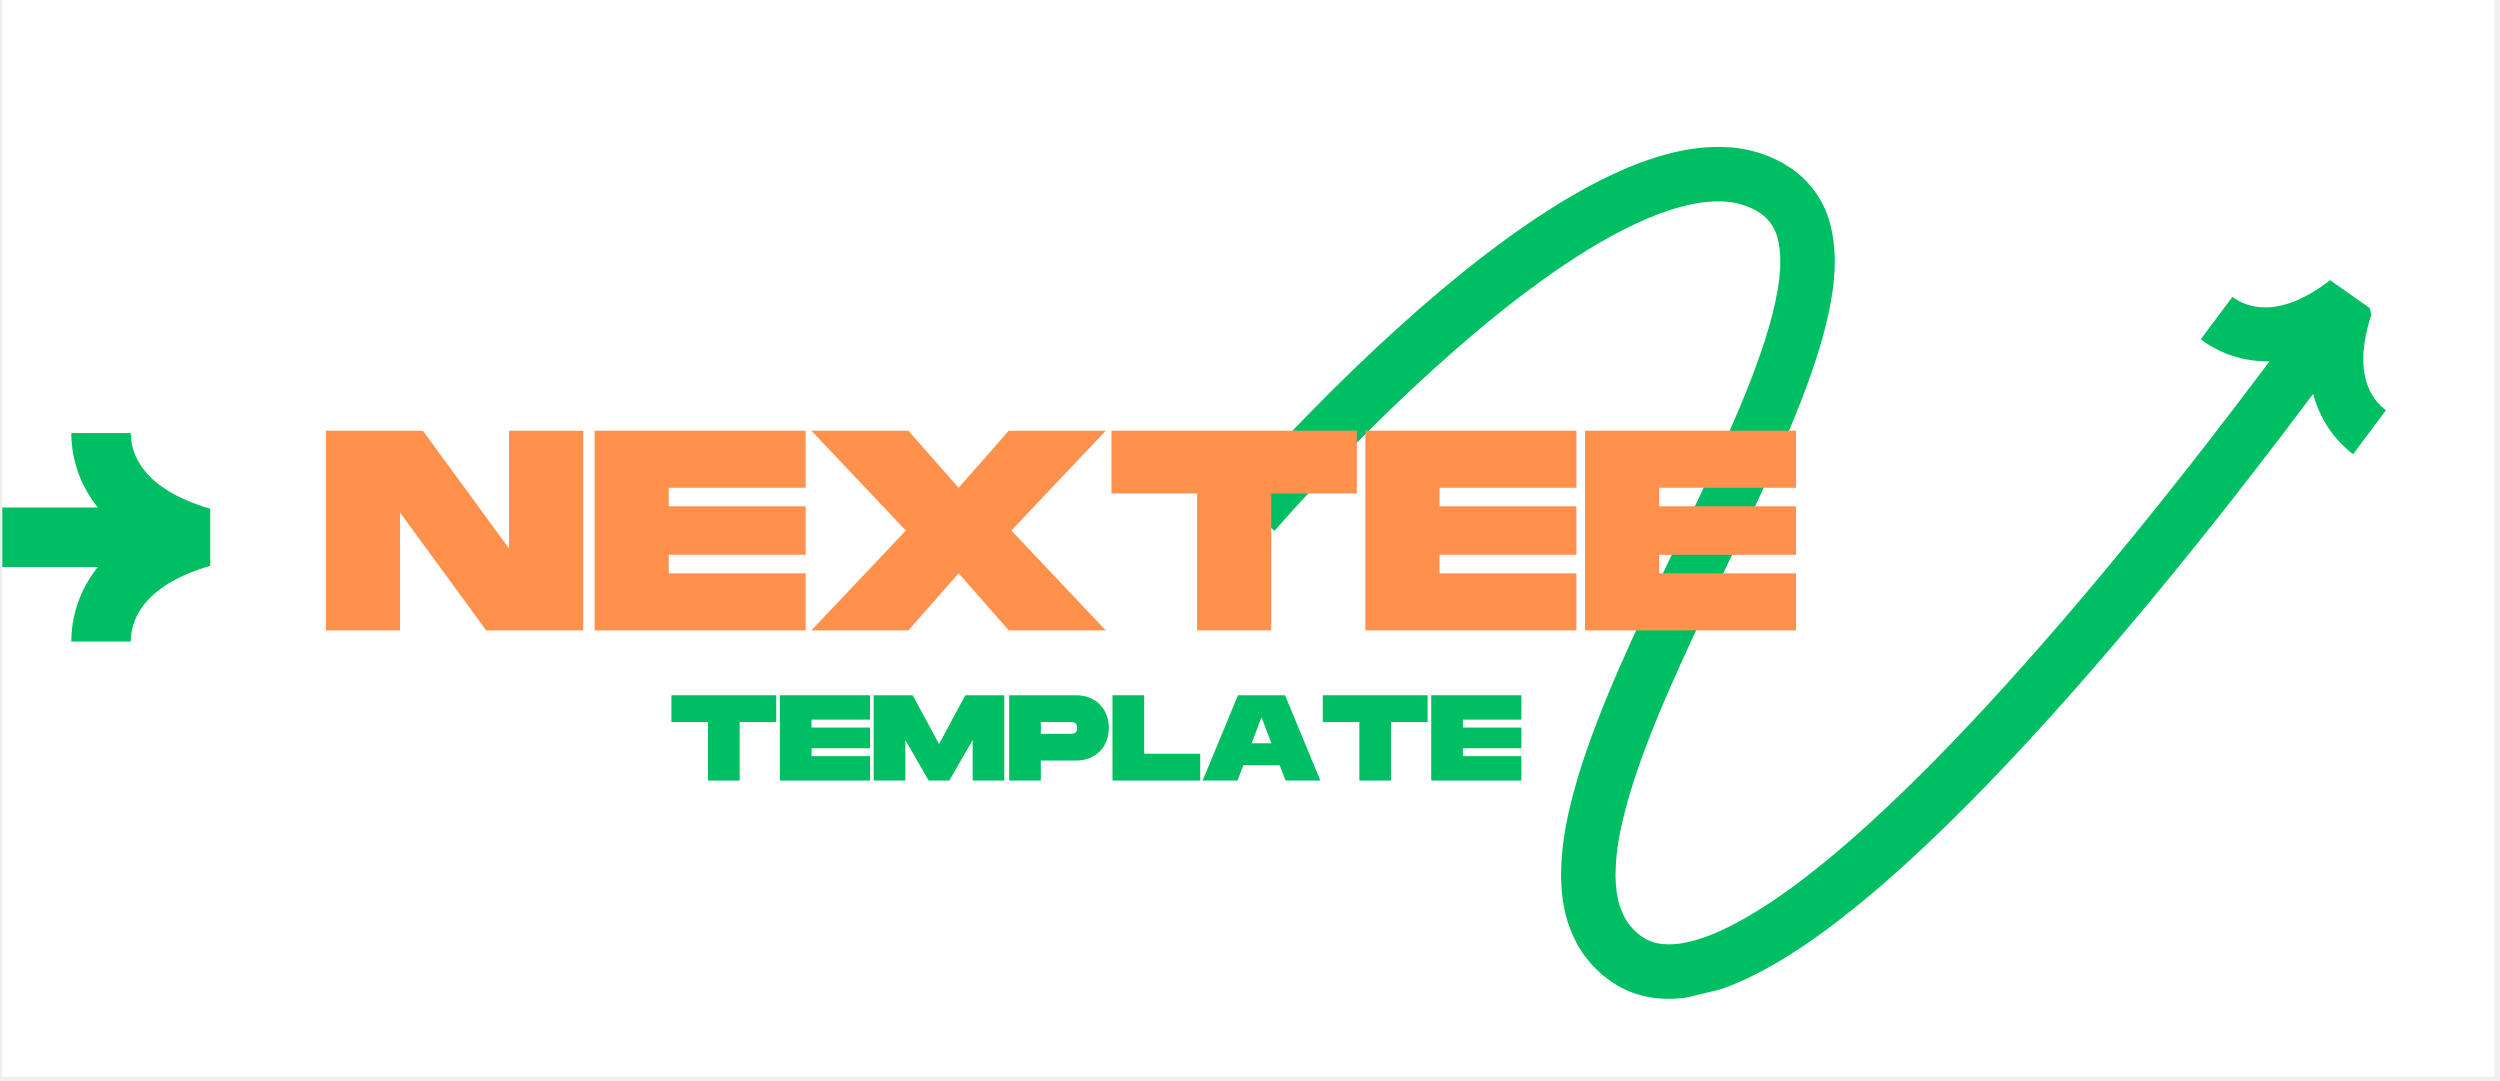
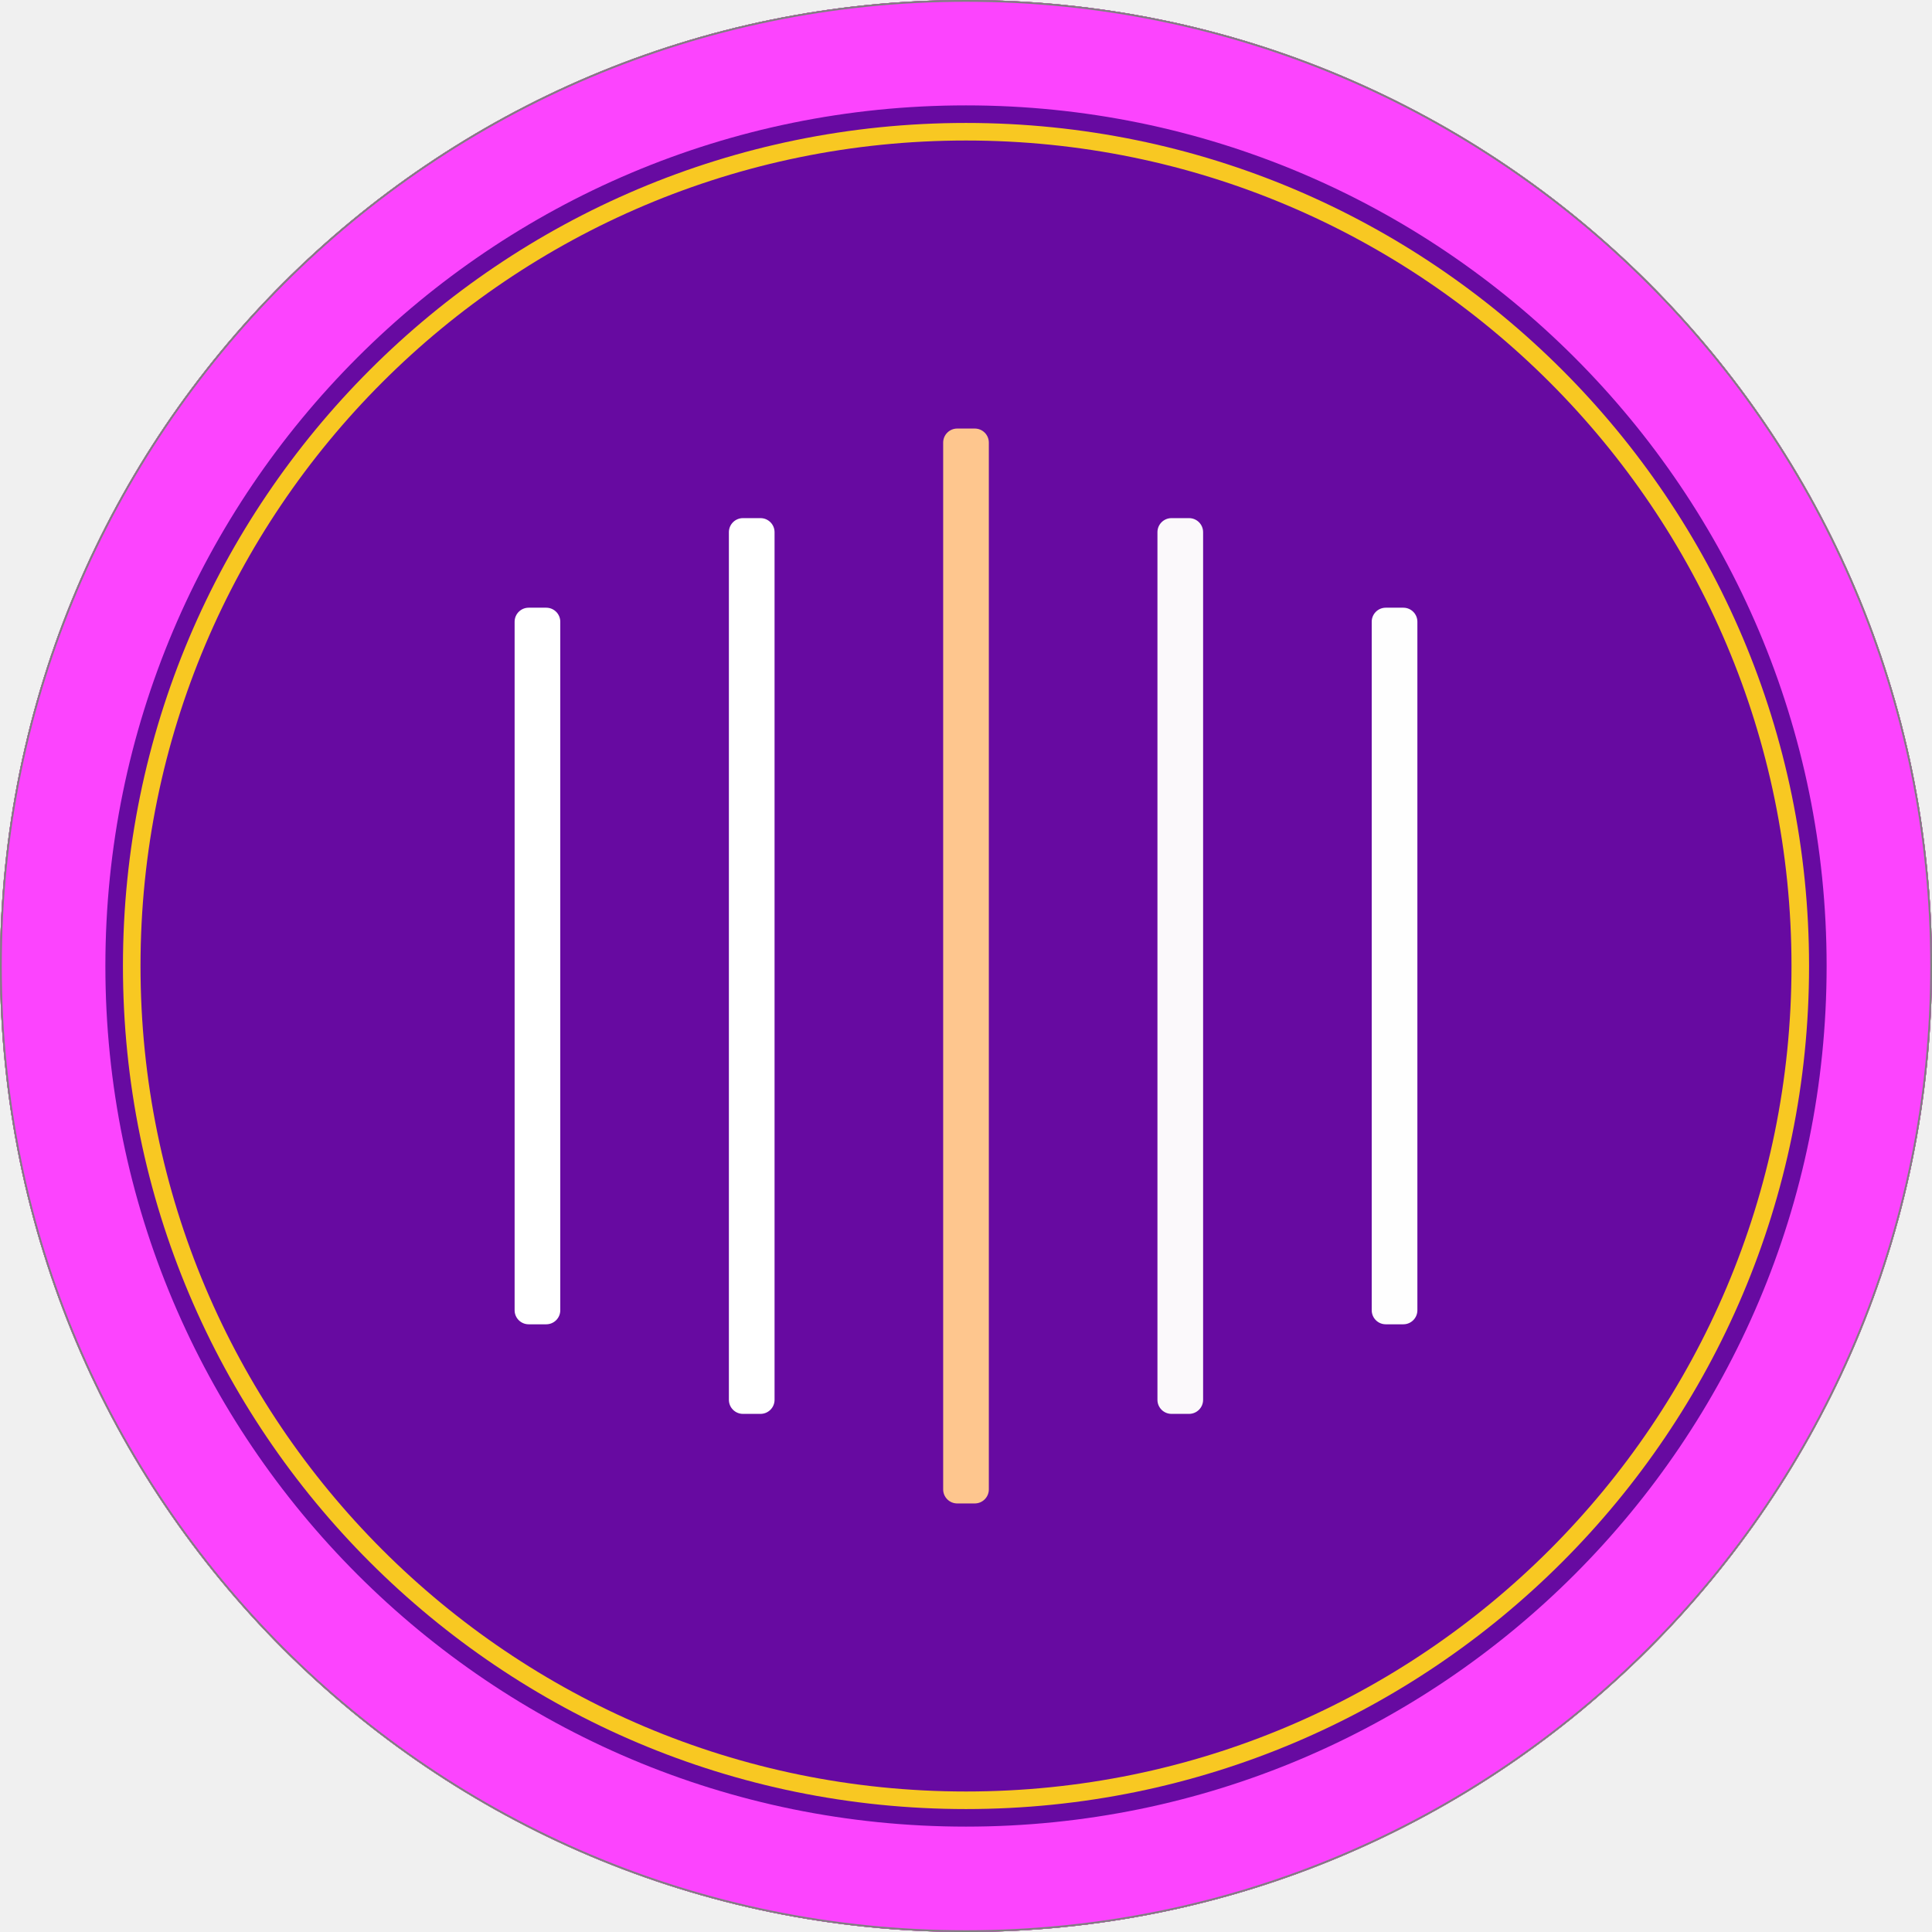
- <svg xmlns="http://www.w3.org/2000/svg" width="486" zoomAndPan="magnify" viewBox="0 0 364.5 157.5" height="210" preserveAspectRatio="xMidYMid meet" version="1.0">
+ <svg xmlns="http://www.w3.org/2000/svg" xmlns:xlink="http://www.w3.org/1999/xlink" width="1100px" height="1100px" viewBox="0 0 1100 1100" version="1.1">
  <defs>
-     <g />
-     <clipPath id="47ba2e27df">
-       <path d="M 0.328 0 L 363.676 0 L 363.676 157 L 0.328 157 Z M 0.328 0 " clip-rule="nonzero" />
-     </clipPath>
-     <clipPath id="26028bdd67">
-       <path d="M 179 21 L 348 21 L 348 146 L 179 146 Z M 179 21 " clip-rule="nonzero" />
-     </clipPath>
-     <clipPath id="db44f5e68d">
-       <path d="M 171.887 39.531 L 334.641 0.082 L 362.996 117.062 L 200.238 156.512 Z M 171.887 39.531 " clip-rule="nonzero" />
-     </clipPath>
-     <clipPath id="6ca92be416">
-       <path d="M 171.887 39.531 L 334.641 0.082 L 362.996 117.062 L 200.238 156.512 Z M 171.887 39.531 " clip-rule="nonzero" />
-     </clipPath>
-     <clipPath id="699596677f">
-       <path d="M 0.328 63.137 L 30.98 63.137 L 30.98 93.789 L 0.328 93.789 Z M 0.328 63.137 " clip-rule="nonzero" />
+     <path d="M0 550C0 246.243 246.243 0 550 0C853.757 0 1100 246.243 1100 550C1100 853.757 853.757 1100 550 1100C246.243 1100 0 853.757 0 550Z" id="path_1" />
+     <clipPath id="clip_1">
+       <use xlink:href="#path_1" />
    </clipPath>
  </defs>
-   <g clip-path="url(#47ba2e27df)">
-     <path fill="#ffffff" d="M 0.328 0 L 363.676 0 L 363.676 157 L 0.328 157 Z M 0.328 0 " fill-opacity="1" fill-rule="nonzero" />
-   </g>
-   <g clip-path="url(#26028bdd67)">
-     <g clip-path="url(#db44f5e68d)">
-       <g clip-path="url(#6ca92be416)">
-         <path fill="#00bf63" d="M 344.926 55.34 C 345.539 57.652 346.816 59.035 347.871 59.809 C 346.285 61.957 344.688 64.094 343.086 66.223 C 341.34 64.91 338.5 62.121 337.258 57.422 C 334.312 61.363 331.336 65.277 328.32 69.16 C 324.875 73.598 321.387 78 317.84 82.363 C 314.297 86.727 310.695 91.047 307.031 95.32 C 303.363 99.59 299.629 103.809 295.805 107.961 C 291.977 112.109 288.059 116.188 284 120.152 C 279.945 124.121 275.754 127.98 271.312 131.625 C 266.859 135.262 262.195 138.73 256.883 141.578 C 254.219 142.988 251.375 144.246 248.168 145.027 C 246.559 145.402 244.852 145.652 243.039 145.629 C 242.137 145.617 241.207 145.52 240.273 145.352 C 239.34 145.168 238.406 144.895 237.496 144.527 C 236.594 144.145 235.723 143.676 234.918 143.125 C 234.188 142.562 233.449 142.043 232.801 141.367 C 232.113 140.742 231.539 140 230.965 139.266 C 230.707 138.879 230.457 138.488 230.207 138.098 C 230.074 137.902 229.969 137.703 229.867 137.496 L 229.559 136.883 C 228.762 135.238 228.227 133.512 227.965 131.836 L 227.852 131.203 L 227.781 130.582 C 227.742 130.168 227.691 129.75 227.66 129.34 C 227.637 128.527 227.578 127.703 227.617 126.91 C 227.684 123.715 228.18 120.695 228.859 117.797 C 229.539 114.895 230.398 112.098 231.344 109.359 C 233.246 103.891 235.484 98.656 237.816 93.504 C 240.148 88.355 242.586 83.297 244.996 78.258 C 247.41 73.223 249.801 68.211 252.027 63.176 C 254.238 58.145 256.32 53.074 257.82 48 C 258.566 45.473 259.148 42.938 259.434 40.504 L 259.508 39.602 L 259.547 39.152 L 259.555 38.719 C 259.559 38.426 259.574 38.133 259.57 37.848 L 259.535 37.008 C 259.453 35.918 259.27 34.898 258.961 34.035 C 258.629 33.184 258.195 32.492 257.621 31.902 C 257.477 31.758 257.348 31.594 257.164 31.477 L 256.91 31.277 C 256.824 31.211 256.758 31.137 256.641 31.078 C 256.43 30.949 256.223 30.816 256.016 30.684 L 255.359 30.348 C 254.465 29.938 253.5 29.652 252.465 29.492 C 251.43 29.328 250.312 29.332 249.176 29.414 C 246.887 29.586 244.48 30.234 242.098 31.094 C 239.715 31.98 237.348 33.105 235.023 34.367 C 230.375 36.91 225.902 39.992 221.57 43.289 C 217.242 46.598 213.055 50.148 208.98 53.844 C 204.906 57.539 200.938 61.371 197.07 65.309 C 195.133 67.277 193.227 69.273 191.344 71.289 C 190.402 72.297 189.469 73.312 188.543 74.332 C 187.625 75.348 186.691 76.395 185.828 77.391 L 179.809 72.211 C 180.773 71.098 181.703 70.059 182.66 69.004 C 183.613 67.949 184.57 66.91 185.535 65.875 C 187.465 63.805 189.422 61.762 191.406 59.746 C 195.371 55.707 199.445 51.773 203.648 47.957 C 207.855 44.145 212.199 40.461 216.75 36.98 C 221.309 33.508 226.062 30.223 231.223 27.395 C 233.809 25.992 236.5 24.703 239.355 23.641 C 242.223 22.609 245.254 21.758 248.551 21.496 C 250.195 21.379 251.891 21.371 253.621 21.637 C 255.348 21.898 257.09 22.398 258.73 23.16 C 259.137 23.363 259.543 23.562 259.941 23.781 L 261.09 24.5 C 261.281 24.609 261.473 24.77 261.664 24.918 L 262.234 25.367 C 262.625 25.652 262.965 26.012 263.312 26.363 C 264.691 27.77 265.746 29.508 266.406 31.27 C 267.047 33.039 267.336 34.801 267.457 36.488 L 267.512 37.746 C 267.516 38.156 267.5 38.562 267.492 38.973 L 267.473 39.582 L 267.426 40.176 L 267.328 41.367 C 266.965 44.484 266.266 47.414 265.438 50.242 C 263.762 55.895 261.57 61.184 259.293 66.379 C 257 71.57 254.574 76.645 252.16 81.688 C 249.742 86.734 247.328 91.746 245.051 96.777 C 242.773 101.809 240.613 106.863 238.848 111.957 C 237.969 114.5 237.188 117.055 236.594 119.594 C 235.992 122.133 235.605 124.664 235.555 127.059 C 235.52 127.664 235.574 128.234 235.582 128.82 C 235.605 129.102 235.645 129.379 235.668 129.66 L 235.711 130.082 L 235.785 130.48 C 235.949 131.566 236.281 132.531 236.695 133.402 L 236.855 133.723 C 236.902 133.832 236.957 133.941 237.027 134.035 C 237.16 134.227 237.285 134.426 237.406 134.625 C 237.711 134.977 237.969 135.363 238.332 135.668 C 238.641 136.02 239.066 136.285 239.43 136.59 C 239.781 136.824 240.145 137.02 240.527 137.188 C 240.918 137.34 241.328 137.465 241.762 137.555 C 242.207 137.625 242.668 137.684 243.164 137.688 C 244.148 137.703 245.227 137.559 246.336 137.301 C 248.566 136.762 250.895 135.773 253.16 134.566 C 257.711 132.133 262.082 128.922 266.277 125.488 C 270.473 122.039 274.516 118.324 278.449 114.477 C 282.387 110.629 286.215 106.645 289.965 102.578 C 293.715 98.508 297.391 94.355 301.008 90.148 C 304.621 85.938 308.176 81.668 311.68 77.355 C 315.184 73.043 318.637 68.688 322.047 64.293 C 325.031 60.445 327.98 56.57 330.898 52.672 C 326.055 52.781 322.609 50.785 320.867 49.473 C 322.418 47.414 323.957 45.352 325.484 43.285 C 326.535 44.059 328.223 44.891 330.59 44.812 C 332.949 44.738 336.023 43.734 339.73 40.848 L 345.961 45.238 C 344.371 49.805 344.316 53.02 344.926 55.34 Z M 344.926 55.34 " fill-opacity="1" fill-rule="nonzero" />
+   <g id="logo" fill-opacity="1">
+     <path d="M1100 0L1100 0L1100 1100L0 1100L0 0L1100 0Z" id="logo" fill="none" stroke="none" />
+     <g id="combined">
+       <g id="Oval">
+         <use stroke="none" fill="#670AA1" xlink:href="#path_1" fill-rule="evenodd" />
+         <g clip-path="url(#clip_1)">
+           <use xlink:href="#path_1" fill="none" stroke="#F8C822" stroke-width="160" />
+         </g>
+         <g clip-path="url(#clip_1)">
+           <use xlink:href="#path_1" fill="none" stroke="#670AA1" stroke-width="140" />
+         </g>
+         <g clip-path="url(#clip_1)">
+           <use xlink:href="#path_1" fill="none" stroke="#FC44FE" stroke-width="120" />
+         </g>
+         <g clip-path="url(#clip_1)">
+           <use xlink:href="#path_1" fill="none" stroke="#808080" stroke-width="2" />
+         </g>
      </g>
-     </g>
-   </g>
-   <g clip-path="url(#699596677f)">
-     <path fill="#00bf63" d="M 30.656 74.172 L 30.656 82.496 C 20.57 85.445 19.066 90.676 19.066 93.535 L 10.391 93.535 C 10.391 91.148 10.941 86.832 14.254 82.672 L 0.336 82.672 L 0.336 73.996 L 14.254 73.996 C 10.941 69.836 10.391 65.52 10.391 63.137 L 19.066 63.137 C 19.066 65.992 20.57 71.223 30.656 74.172 Z M 30.656 74.172 " fill-opacity="1" fill-rule="nonzero" />
-   </g>
-   <g fill="#ff914d" fill-opacity="1">
-     <g transform="translate(46.6812, 91.9105)">
-       <g>
-         <path d="M 0.832 0 L 11.645 0 L 11.645 -17.18 L 24.207 0 L 38.348 0 L 38.348 -29.113 L 27.535 -29.113 L 27.535 -11.938 L 14.973 -29.113 L 0.832 -29.113 Z M 0.832 0 " />
-       </g>
-     </g>
-   </g>
-   <g fill="#ff914d" fill-opacity="1">
-     <g transform="translate(85.85959, 91.9105)">
-       <g>
-         <path d="M 0.832 0 L 31.609 0 L 31.609 -8.32 L 11.645 -8.32 L 11.645 -11.023 L 31.609 -11.023 L 31.609 -18.094 L 11.645 -18.094 L 11.645 -20.797 L 31.609 -20.797 L 31.609 -29.113 L 0.832 -29.113 Z M 0.832 0 " />
-       </g>
-     </g>
-   </g>
-   <g fill="#ff914d" fill-opacity="1">
-     <g transform="translate(117.8844, 91.9105)">
-       <g>
-         <path d="M 0.414 0 L 14.559 0 L 21.879 -8.32 L 29.199 0 L 43.34 0 L 29.574 -14.559 L 43.34 -29.113 L 29.199 -29.113 L 21.879 -20.797 L 14.559 -29.113 L 0.414 -29.113 L 14.184 -14.559 Z M 0.414 0 " />
-       </g>
-     </g>
-   </g>
-   <g fill="#ff914d" fill-opacity="1">
-     <g transform="translate(161.6378, 91.9105)">
-       <g>
-         <path d="M 12.895 0 L 23.707 0 L 23.707 -19.965 L 36.188 -19.965 L 36.188 -29.113 L 0.414 -29.113 L 0.414 -19.965 L 12.895 -19.965 Z M 12.895 0 " />
-       </g>
-     </g>
-   </g>
-   <g fill="#ff914d" fill-opacity="1">
-     <g transform="translate(198.2375, 91.9105)">
-       <g>
-         <path d="M 0.832 0 L 31.609 0 L 31.609 -8.32 L 11.645 -8.32 L 11.645 -11.023 L 31.609 -11.023 L 31.609 -18.094 L 11.645 -18.094 L 11.645 -20.797 L 31.609 -20.797 L 31.609 -29.113 L 0.832 -29.113 Z M 0.832 0 " />
-       </g>
-     </g>
-   </g>
-   <g fill="#ff914d" fill-opacity="1">
-     <g transform="translate(230.2623, 91.9105)">
-       <g>
-         <path d="M 0.832 0 L 31.609 0 L 31.609 -8.32 L 11.645 -8.32 L 11.645 -11.023 L 31.609 -11.023 L 31.609 -18.094 L 11.645 -18.094 L 11.645 -20.797 L 31.609 -20.797 L 31.609 -29.113 L 0.832 -29.113 Z M 0.832 0 " />
-       </g>
-     </g>
-   </g>
-   <g fill="#00bf63" fill-opacity="1">
-     <g transform="translate(97.71839, 113.8042)">
-       <g>
-         <path d="M 5.508 0 L 10.125 0 L 10.125 -8.527 L 15.457 -8.527 L 15.457 -12.438 L 0.176 -12.438 L 0.176 -8.527 L 5.508 -8.527 Z M 5.508 0 " />
-       </g>
-     </g>
-   </g>
-   <g fill="#00bf63" fill-opacity="1">
-     <g transform="translate(113.3509, 113.8042)">
-       <g>
-         <path d="M 0.355 0 L 13.5 0 L 13.5 -3.555 L 4.973 -3.555 L 4.973 -4.707 L 13.5 -4.707 L 13.5 -7.727 L 4.973 -7.727 L 4.973 -8.883 L 13.5 -8.883 L 13.5 -12.438 L 0.355 -12.438 Z M 0.355 0 " />
-       </g>
-     </g>
-   </g>
-   <g fill="#00bf63" fill-opacity="1">
-     <g transform="translate(127.0293, 113.8042)">
-       <g>
-         <path d="M 0.355 0 L 4.973 0 L 4.973 -5.914 L 8.367 0 L 11.387 0 L 14.781 -5.914 L 14.781 0 L 19.398 0 L 19.398 -12.438 L 13.715 -12.438 L 9.879 -5.328 L 6.039 -12.438 L 0.355 -12.438 Z M 0.355 0 " />
-       </g>
-     </g>
-   </g>
-   <g fill="#00bf63" fill-opacity="1">
-     <g transform="translate(146.783, 113.8042)">
-       <g>
-         <path d="M 0.355 0 L 4.973 0 L 4.973 -2.914 L 10.125 -2.914 C 12.949 -2.914 14.887 -4.902 14.887 -7.676 C 14.887 -10.445 12.949 -12.438 10.125 -12.438 L 0.355 -12.438 Z M 4.973 -6.82 L 4.973 -8.527 L 9.238 -8.527 C 9.699 -8.527 10.27 -8.527 10.27 -7.676 C 10.27 -6.82 9.699 -6.82 9.238 -6.82 Z M 4.973 -6.82 " />
-       </g>
-     </g>
-   </g>
-   <g fill="#00bf63" fill-opacity="1">
-     <g transform="translate(161.847, 113.8042)">
-       <g>
-         <path d="M 0.355 0 L 13.145 0 L 13.145 -3.91 L 4.973 -3.91 L 4.973 -12.438 L 0.355 -12.438 Z M 0.355 0 " />
-       </g>
-     </g>
-   </g>
-   <g fill="#00bf63" fill-opacity="1">
-     <g transform="translate(175.1701, 113.8042)">
-       <g>
-         <path d="M 0.176 0 L 5.258 0 L 6.109 -2.238 L 11.406 -2.238 L 12.258 0 L 17.34 0 L 12.188 -12.438 L 5.328 -12.438 Z M 7.32 -5.438 L 8.758 -9.238 L 10.195 -5.438 Z M 7.32 -5.438 " />
-       </g>
-     </g>
-   </g>
-   <g fill="#00bf63" fill-opacity="1">
-     <g transform="translate(192.6856, 113.8042)">
-       <g>
-         <path d="M 5.508 0 L 10.125 0 L 10.125 -8.527 L 15.457 -8.527 L 15.457 -12.438 L 0.176 -12.438 L 0.176 -8.527 L 5.508 -8.527 Z M 5.508 0 " />
-       </g>
-     </g>
-   </g>
-   <g fill="#00bf63" fill-opacity="1">
-     <g transform="translate(208.318, 113.8042)">
-       <g>
-         <path d="M 0.355 0 L 13.5 0 L 13.5 -3.555 L 4.973 -3.555 L 4.973 -4.707 L 13.5 -4.707 L 13.5 -7.727 L 4.973 -7.727 L 4.973 -8.883 L 13.5 -8.883 L 13.5 -12.438 L 0.355 -12.438 Z M 0.355 0 " />
+       <g id="bars" transform="translate(293 244)">
+         <path d="M18 102C22.419 102 26 105.581 26 110L26 502C26 506.419 22.419 510 18 510L8 510C3.581 510 0 506.419 0 502L0 110C0 105.581 3.581 102 8 102L18 102Z" id="Rectangle-2" fill="#FFFFFF" stroke="none" />
+         <path d="M506 102C510.419 102 514 105.581 514 110L514 502C514 506.419 510.419 510 506 510L496 510C491.581 510 488 506.419 488 502L488 110C488 105.581 491.581 102 496 102L506 102Z" id="Rectangle-6" fill="#FEFEFE" stroke="none" />
+         <path d="M384 51C388.419 51 392 54.581 392 59L392 553C392 557.419 388.419 561 384 561L374 561C369.581 561 366 557.419 366 553L366 59C366 54.581 369.581 51 374 51L384 51Z" id="Rectangle-3" fill="#FBF9FB" stroke="none" />
+         <path d="M262 0C266.419 0 270 3.581 270 8L270 604C270 608.419 266.419 612 262 612L252 612C247.581 612 244 608.419 244 604L244 8C244 3.581 247.581 0 252 0L262 0Z" id="Rectangle-4" fill="#FEC68E" stroke="none" />
+         <path d="M140 51C144.419 51 148 54.581 148 59L148 553C148 557.419 144.419 561 140 561L130 561C125.581 561 122 557.419 122 553L122 59C122 54.581 125.581 51 130 51L140 51Z" id="Rectangle-5" fill="#FFFFFF" stroke="none" />
      </g>
    </g>
  </g>
</svg>
